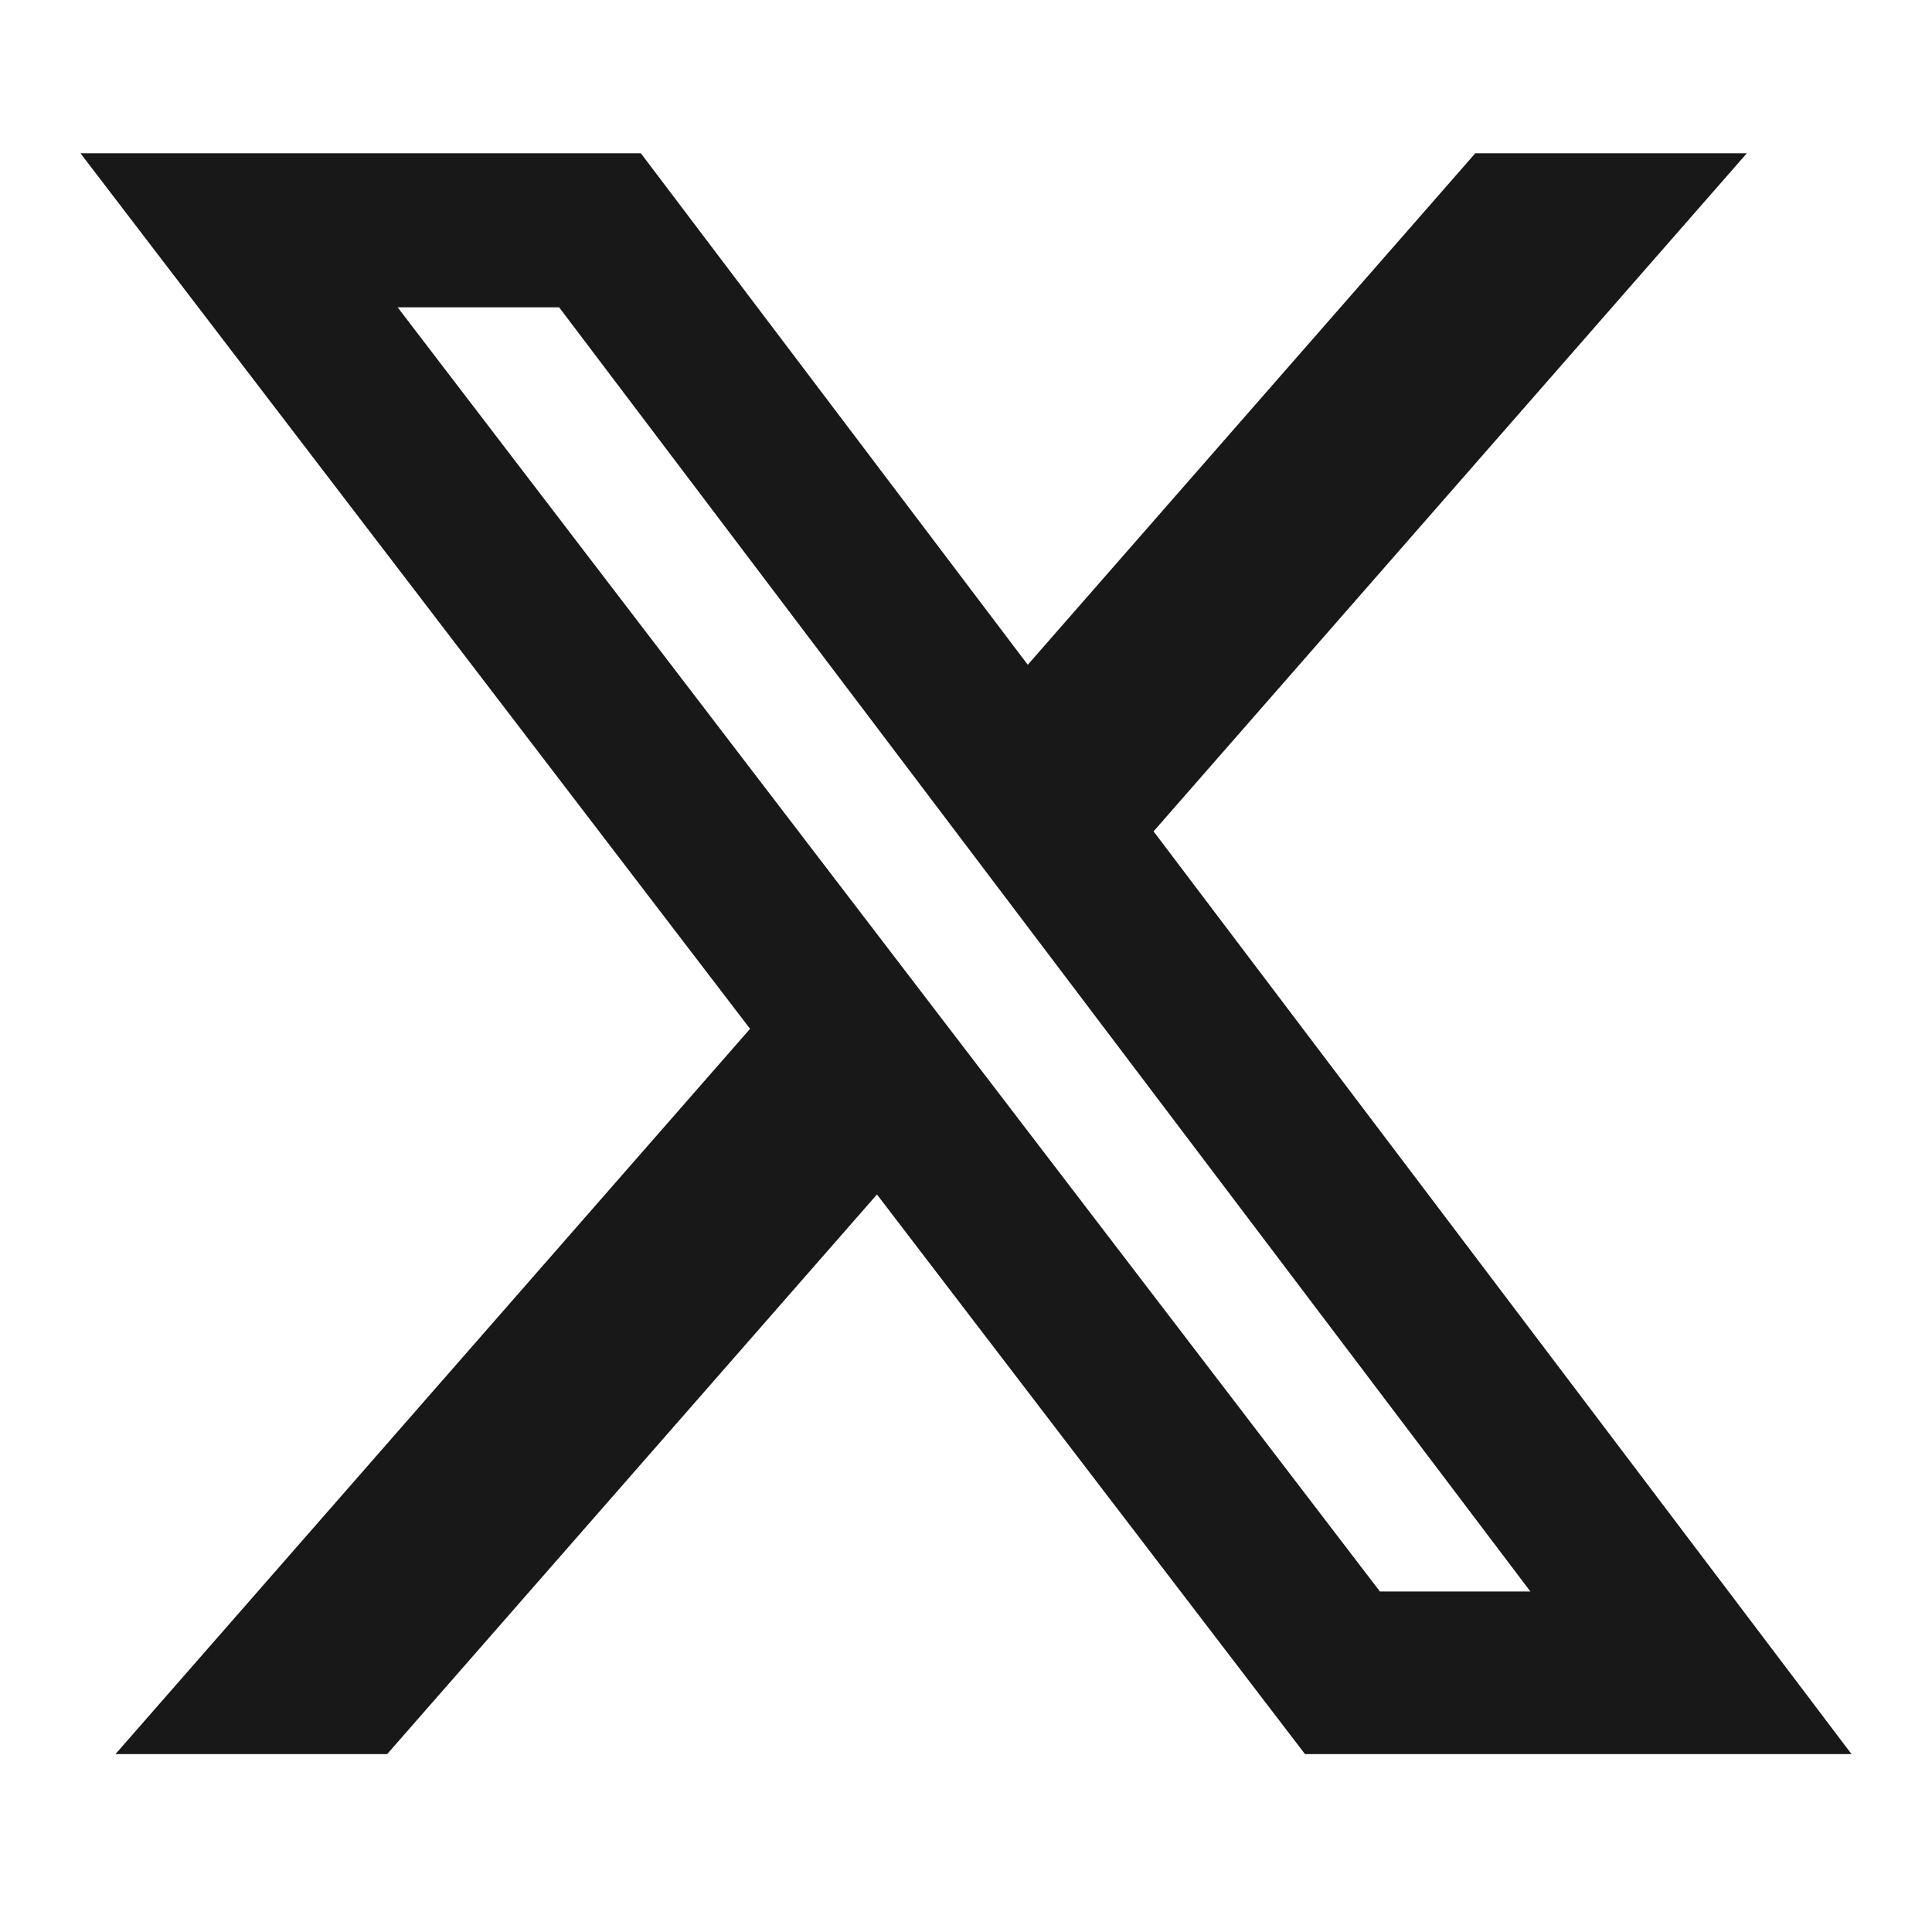
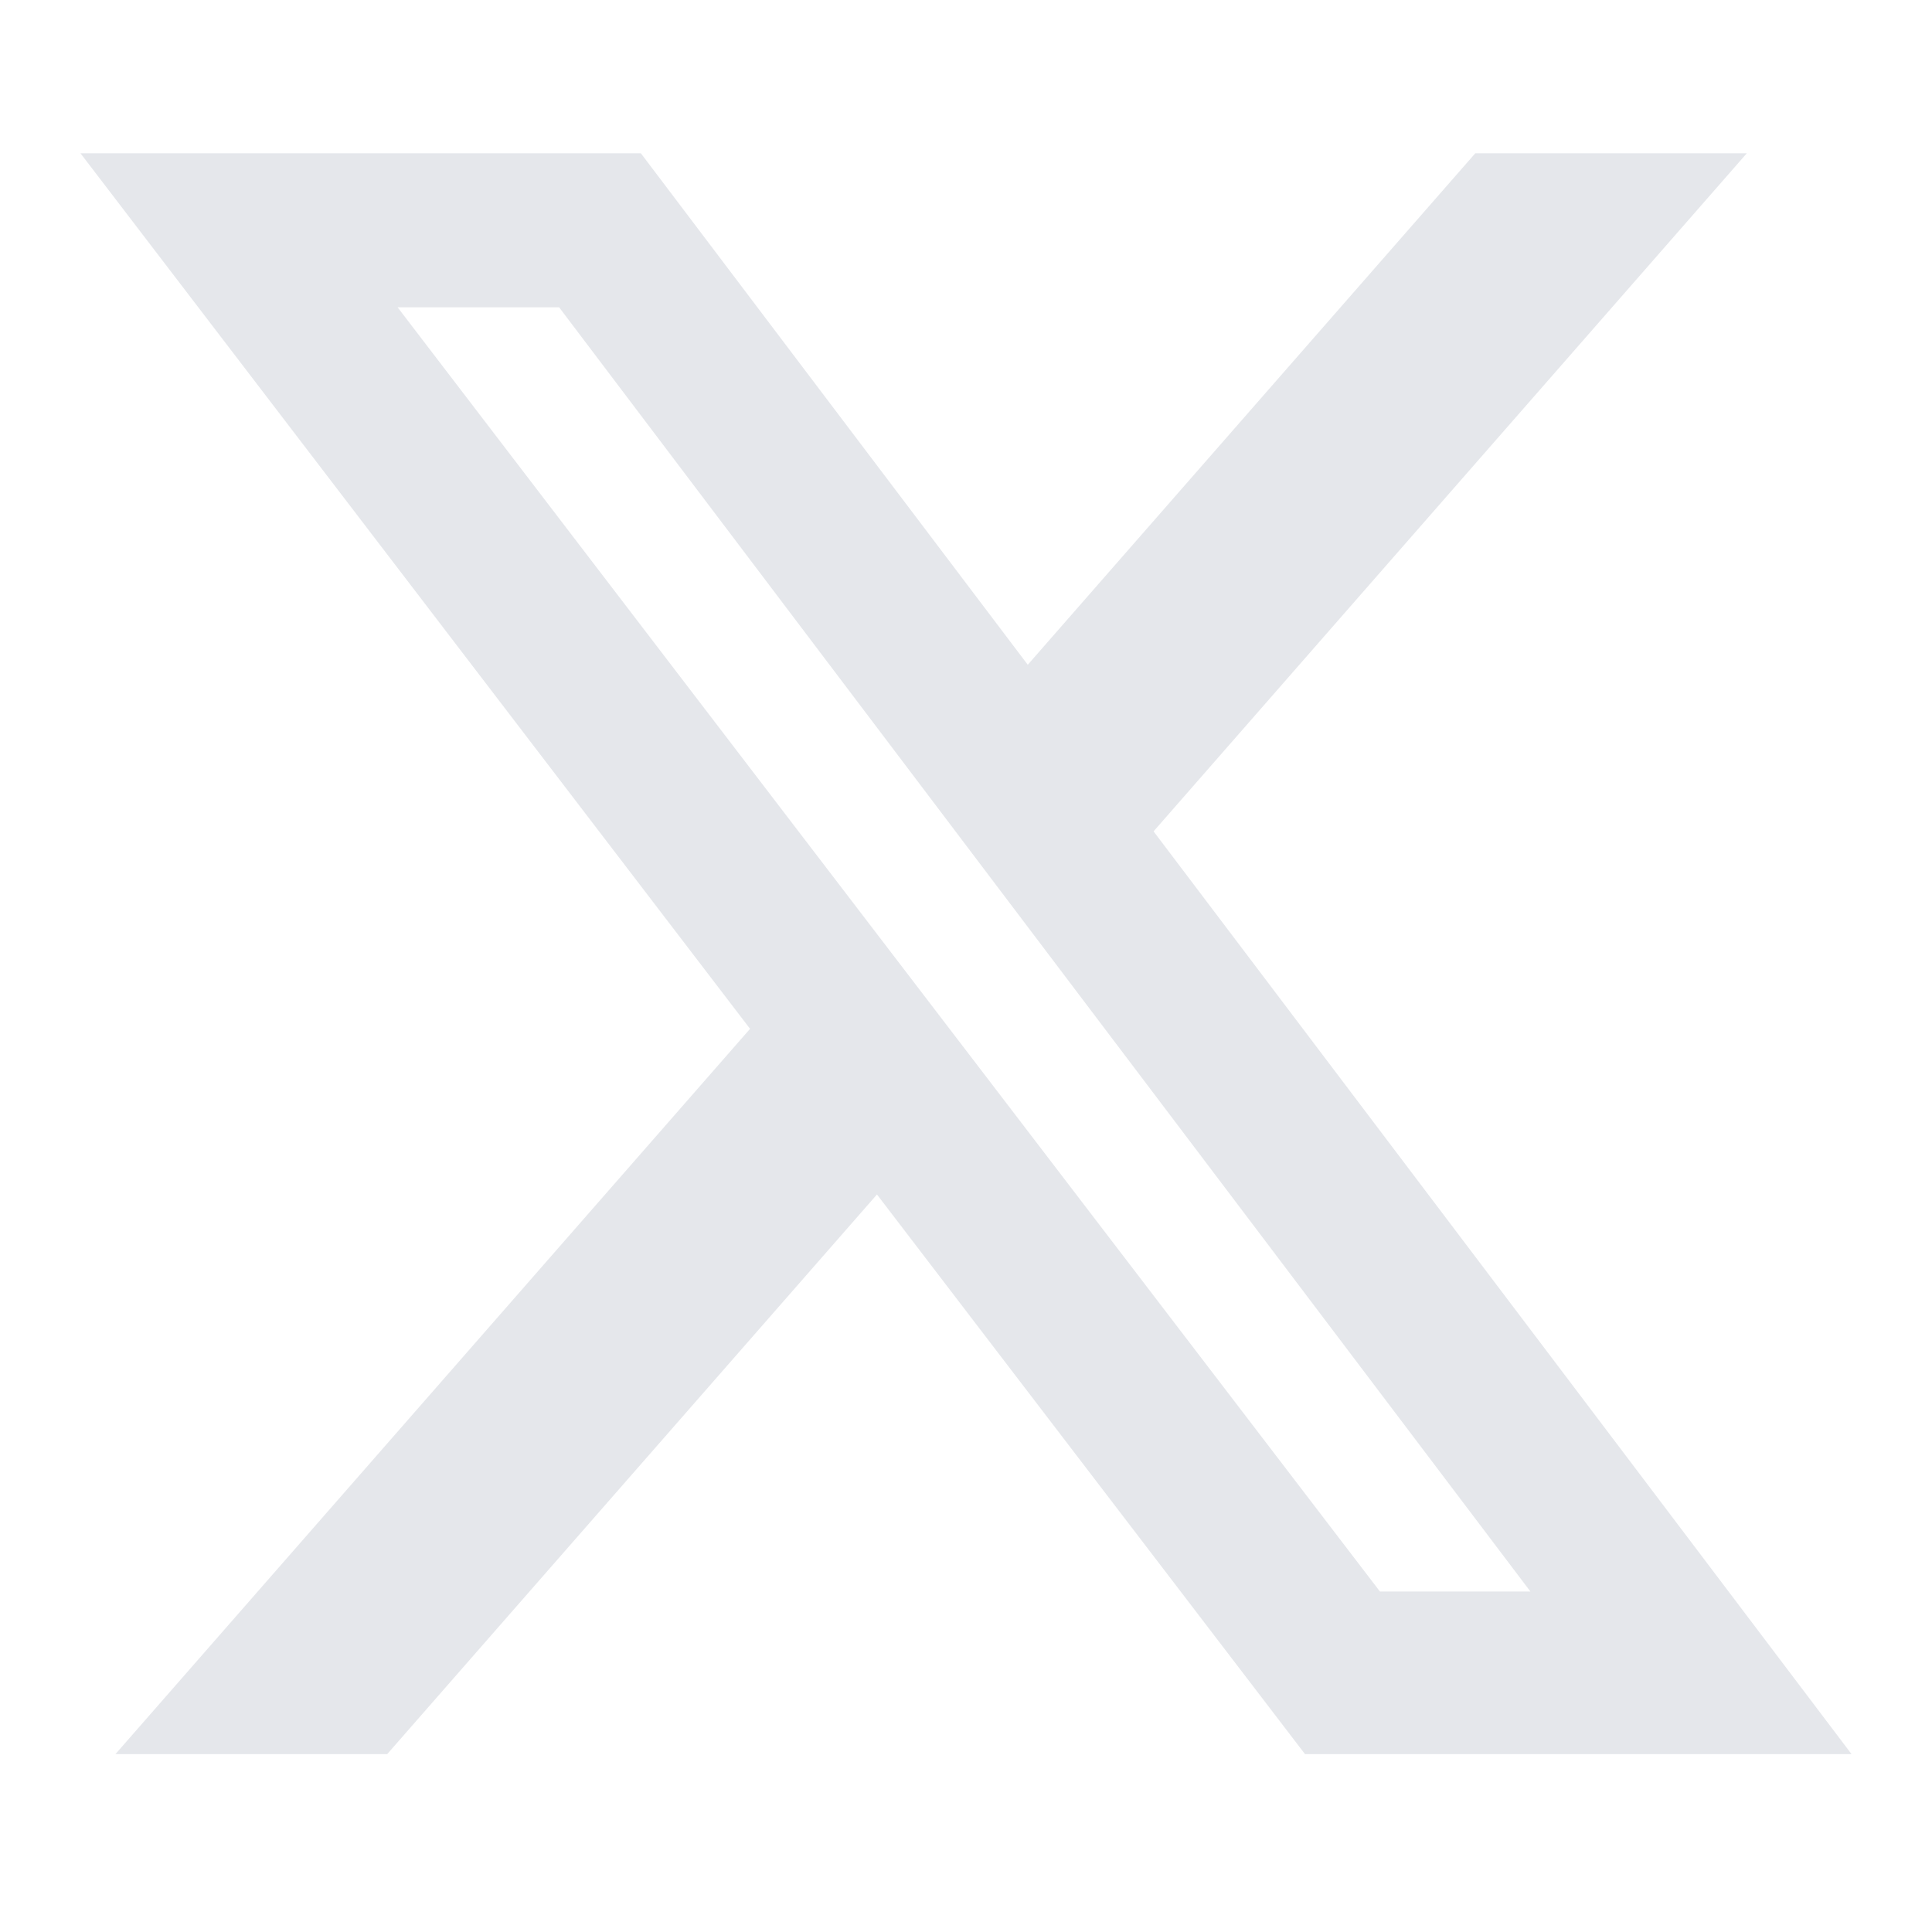
<svg xmlns="http://www.w3.org/2000/svg" width="35" height="35" viewBox="0 0 35 35" fill="none">
-   <path d="M26.726 2.777H31.645L20.898 15.061L33.542 31.777H23.641L15.887 21.639L7.014 31.777H2.092L13.588 18.638L1.458 2.777H11.61L18.619 12.043L26.726 2.777ZM24.999 28.832H27.725L10.129 5.567H7.203L24.999 28.832Z" fill="#181818" />
+   <path d="M26.726 2.777H31.645L20.898 15.061L33.542 31.777H23.641L15.887 21.639L7.015 31.777H2.092L13.588 18.638L1.458 2.777H11.61L18.619 12.043L26.726 2.777ZM24.999 28.832H27.725L10.129 5.567H7.203L24.999 28.832Z" fill="#E5E7EB" />
</svg>
